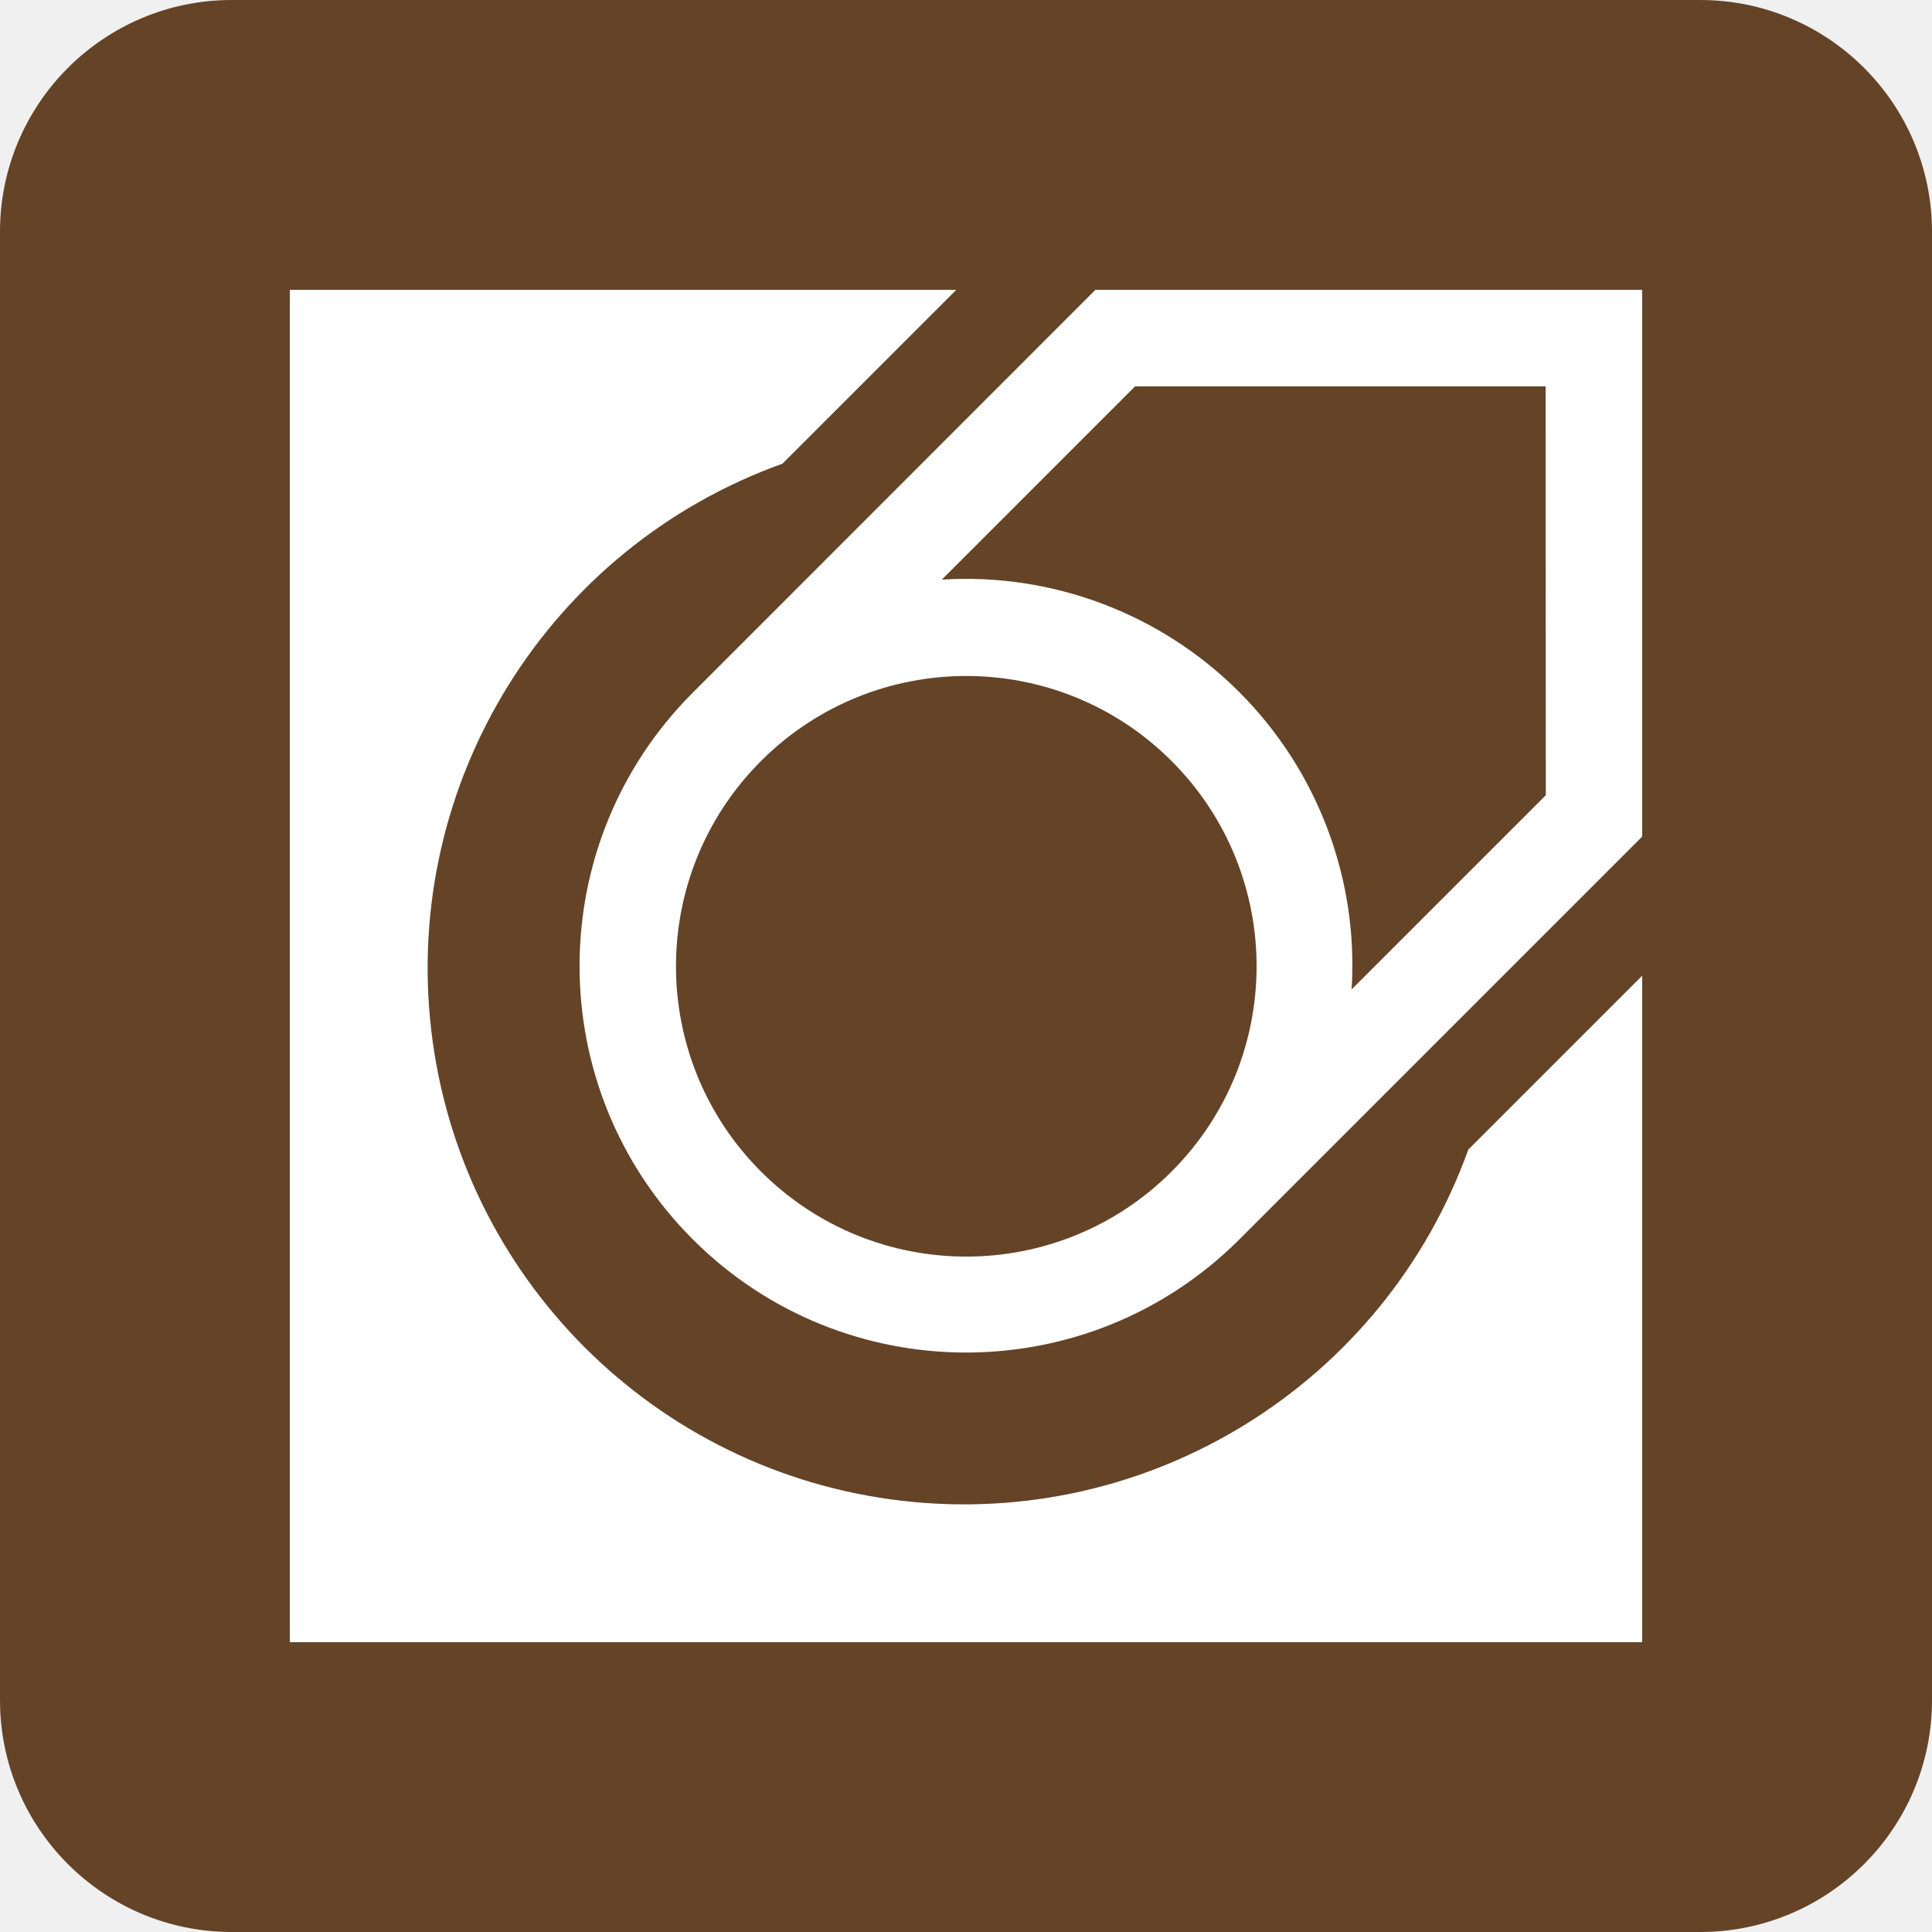
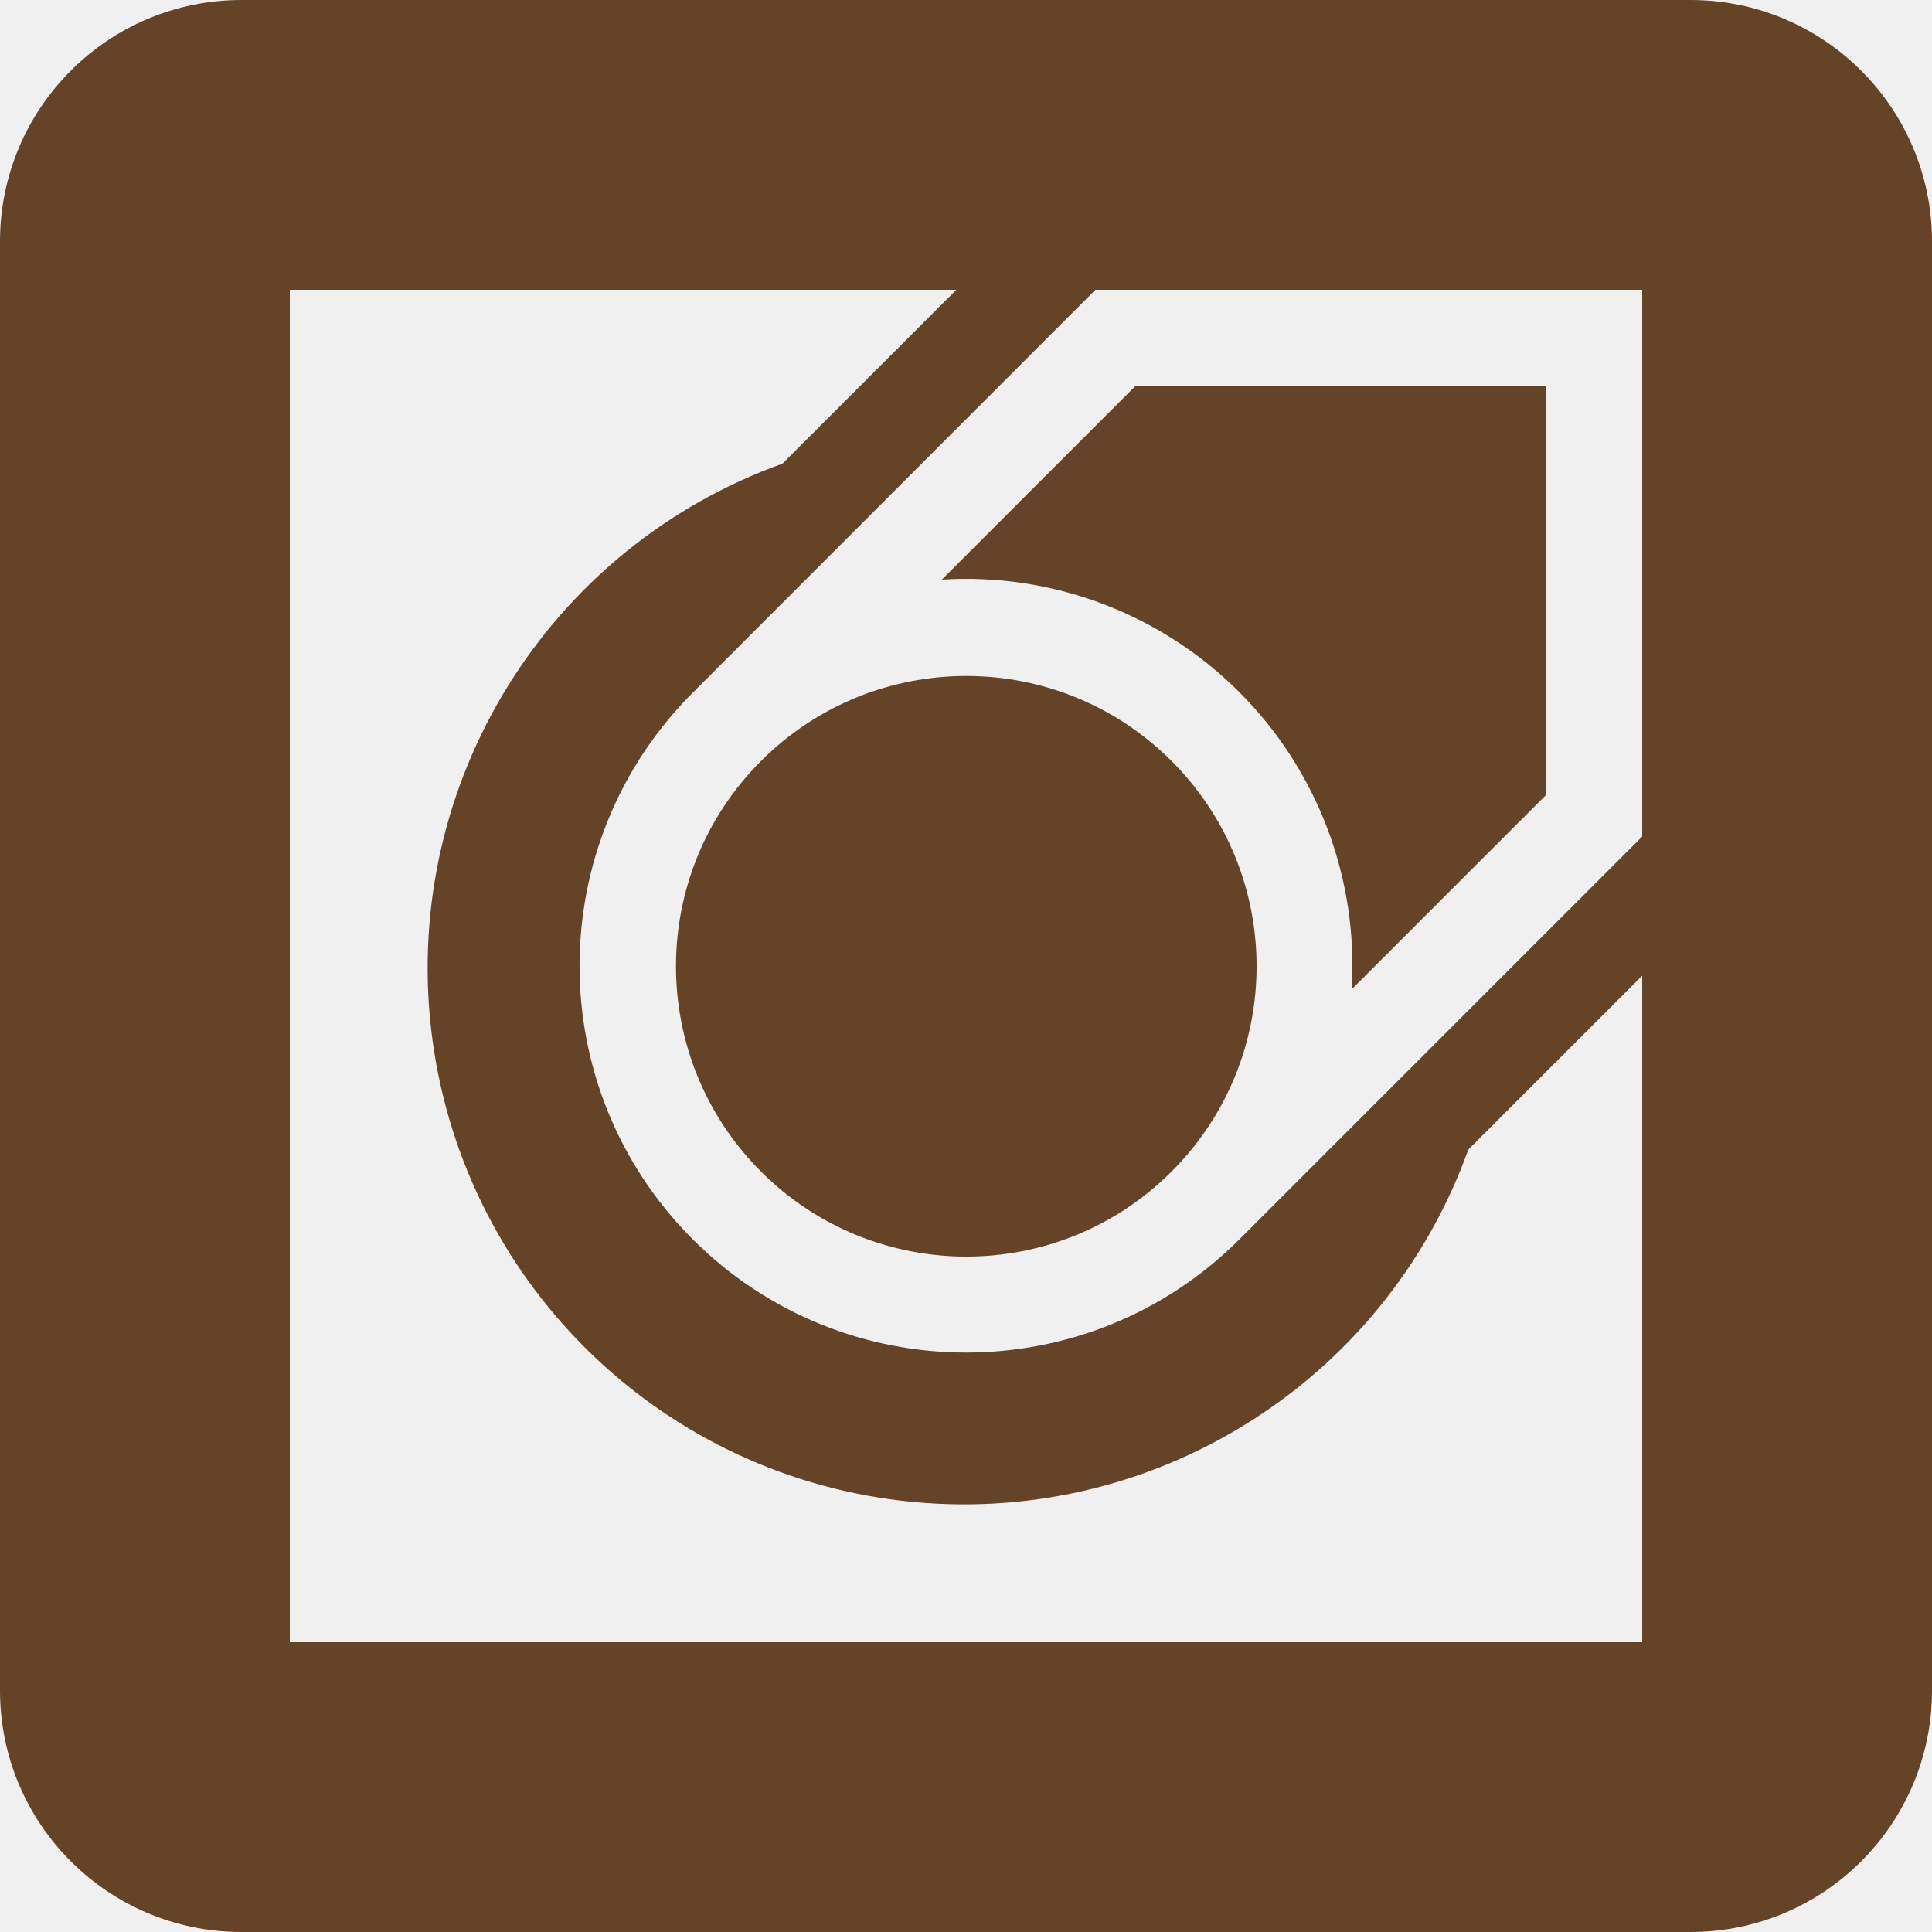
<svg xmlns="http://www.w3.org/2000/svg" viewBox="-25 -25 200 200" width="150" height="150">
-   <rect x="-25" y="-25" width="200" height="200" fill="#644327" rx="24" ry="24" />
-   <path fill="white" stroke-width="2" d="M 5 5 L 74 5 L 56 23 A 55.5 55.5 0 1 0 127 94 L 145 76 L 145 145 L 5 145 Z M 46.71 46.71 L 88.4 5 L 145 5 L 145 61.6 L 103.31 103.29 A 40 40 0 0 1 46.71 46.71 Z M 53.78 53.78 A 30 30 0 0 0 96.28 96.28 A 30 30 0 1 0 53.78 53.78 Z M 135 15 L 92.5 15 L 72.5 35 A 40 40 0 0 1 114.92 77.42 L 135.02 57.32 Z" />
+   <path fill="#644327" stroke-width="2" d="M0 -25a25 25 0 0 0 -25 25v150a25 25 0 0 0 25 25h150a25 25 0 0 0 25 -25v-150a25 25 0 0 0 -25 -25z M 5 5 L 74 5 L 56 23 A 55.5 55.5 0 1 0 127 94 L 145 76 L 145 145 L 5 145 Z M 46.71 46.71 L 88.4 5 L 145 5 L 145 61.6 L 103.31 103.29 A 40 40 0 0 1 46.71 46.71 Z M 53.78 53.78 A 30 30 0 0 0 96.28 96.28 A 30 30 0 1 0 53.78 53.78 Z M 135 15 L 92.5 15 L 72.5 35 A 40 40 0 0 1 114.92 77.42 L 135.02 57.32 Z" />
</svg>
